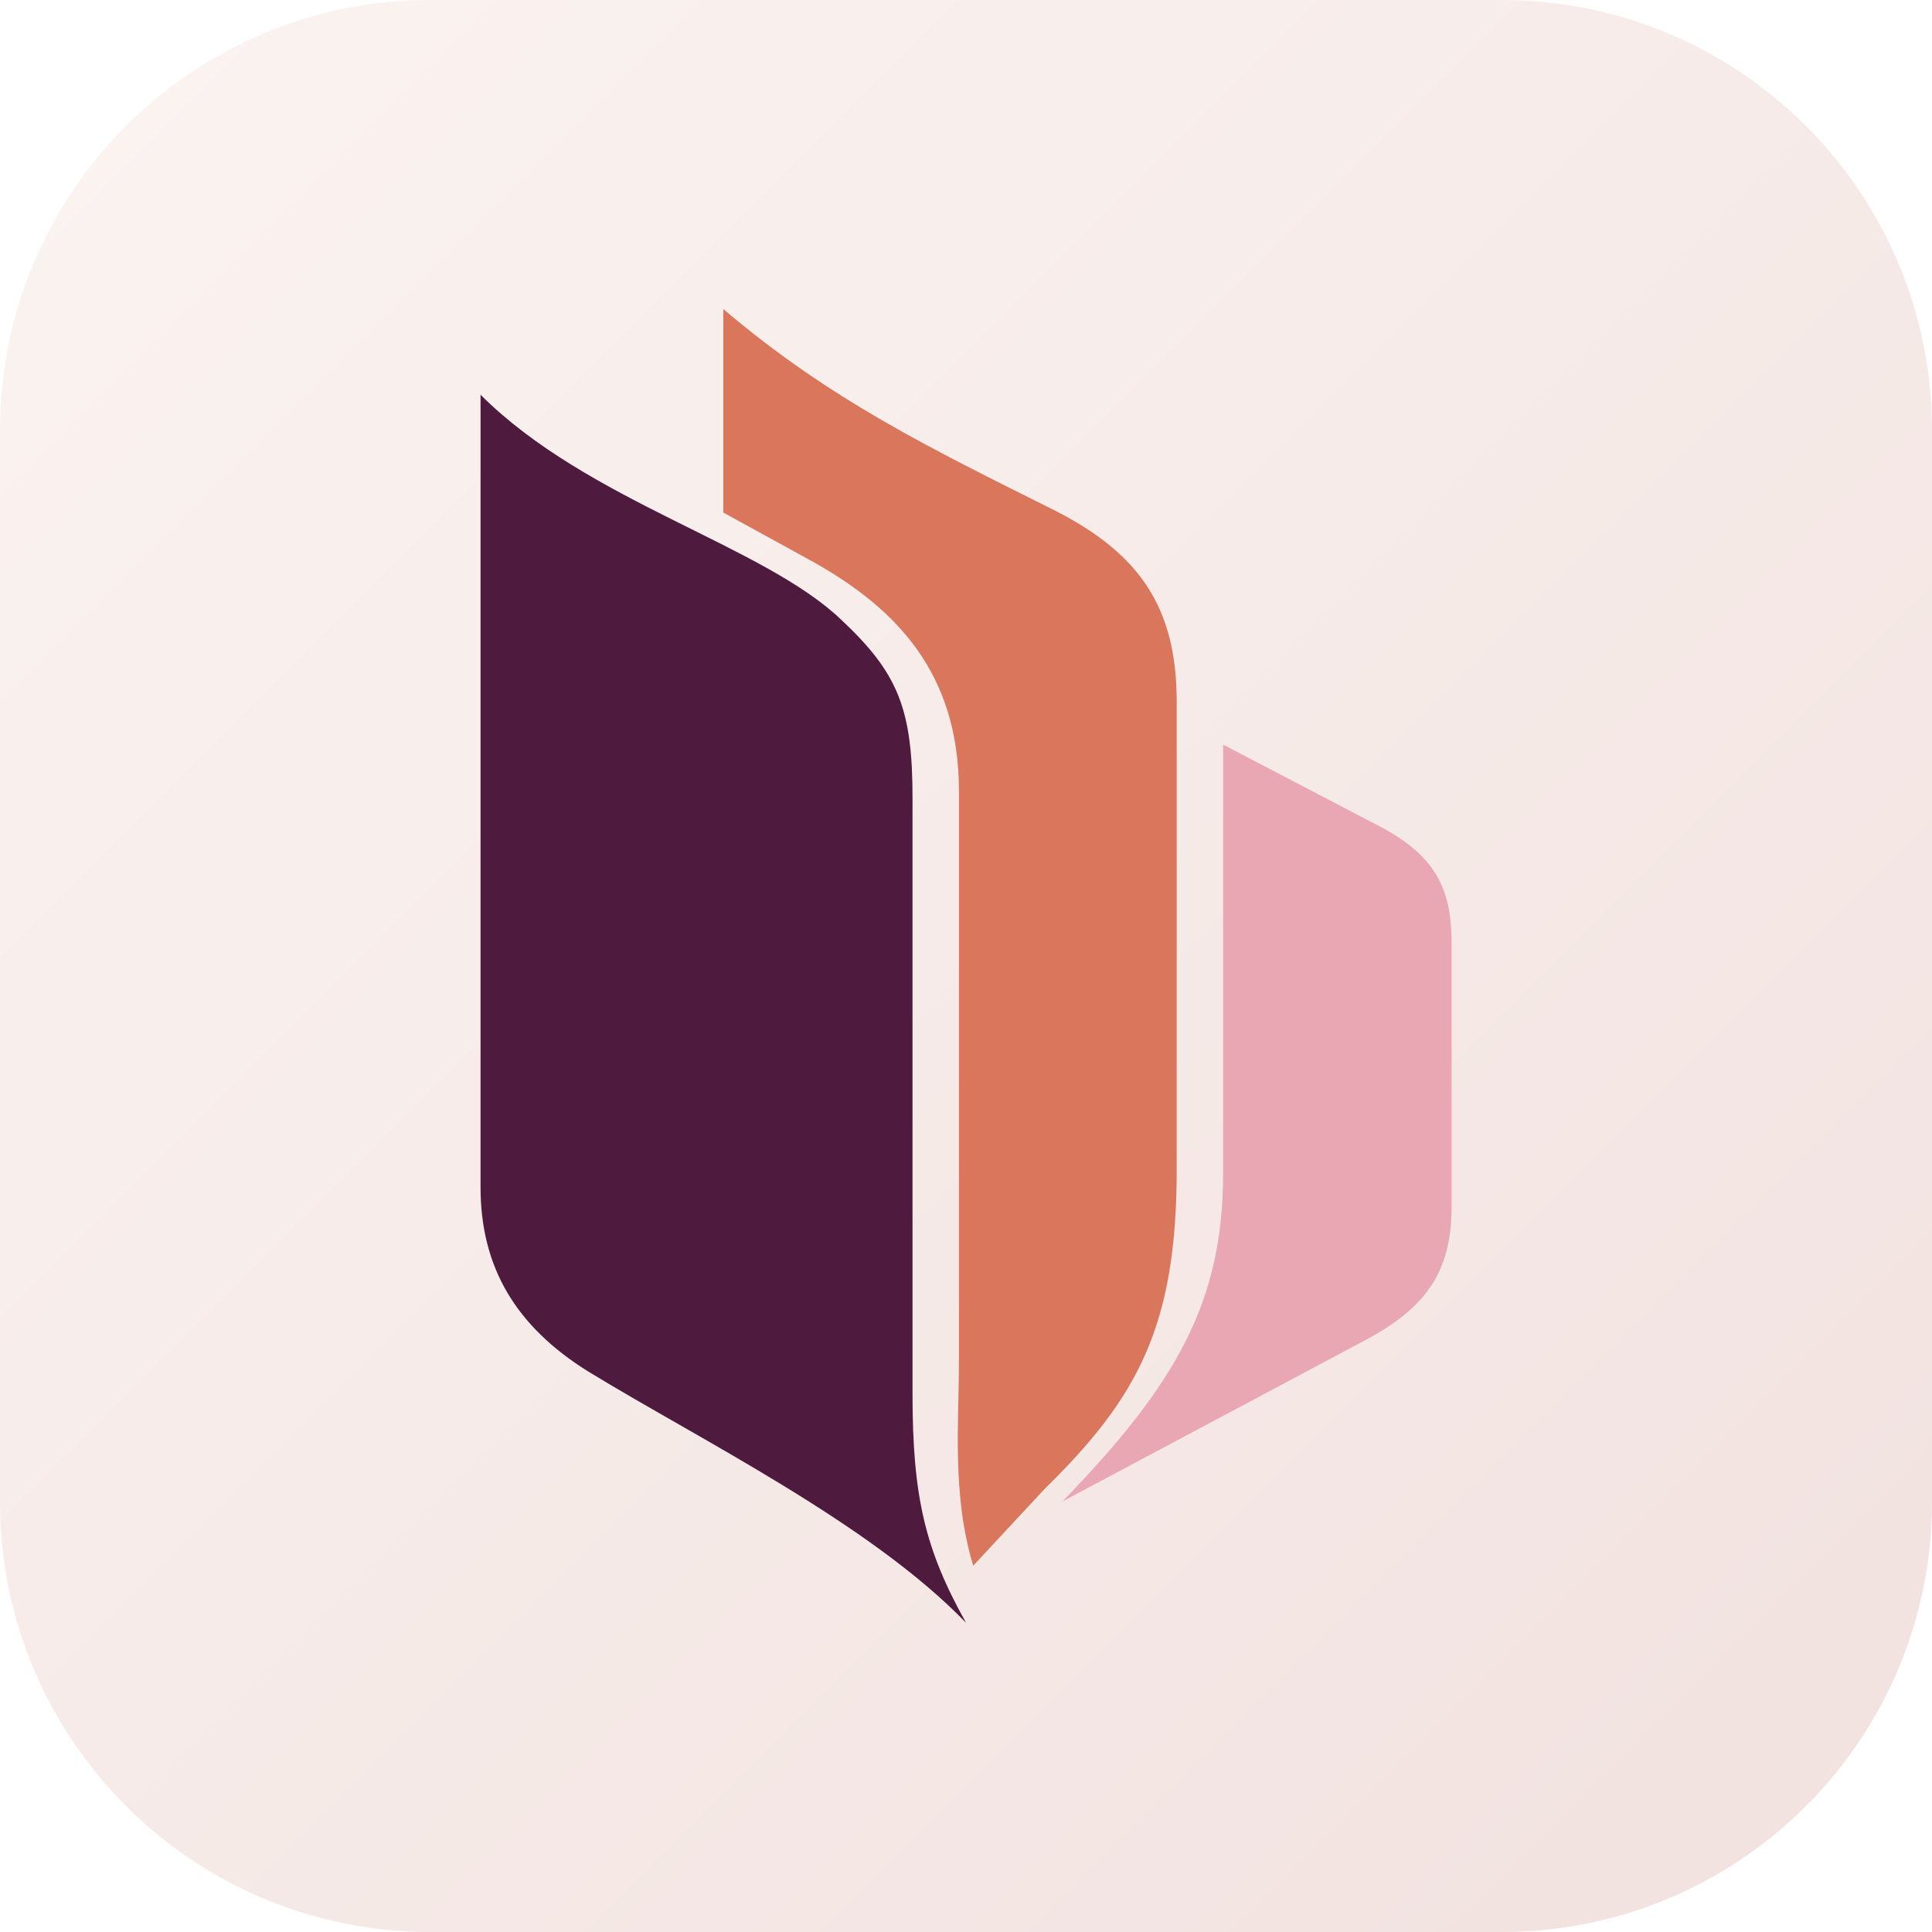
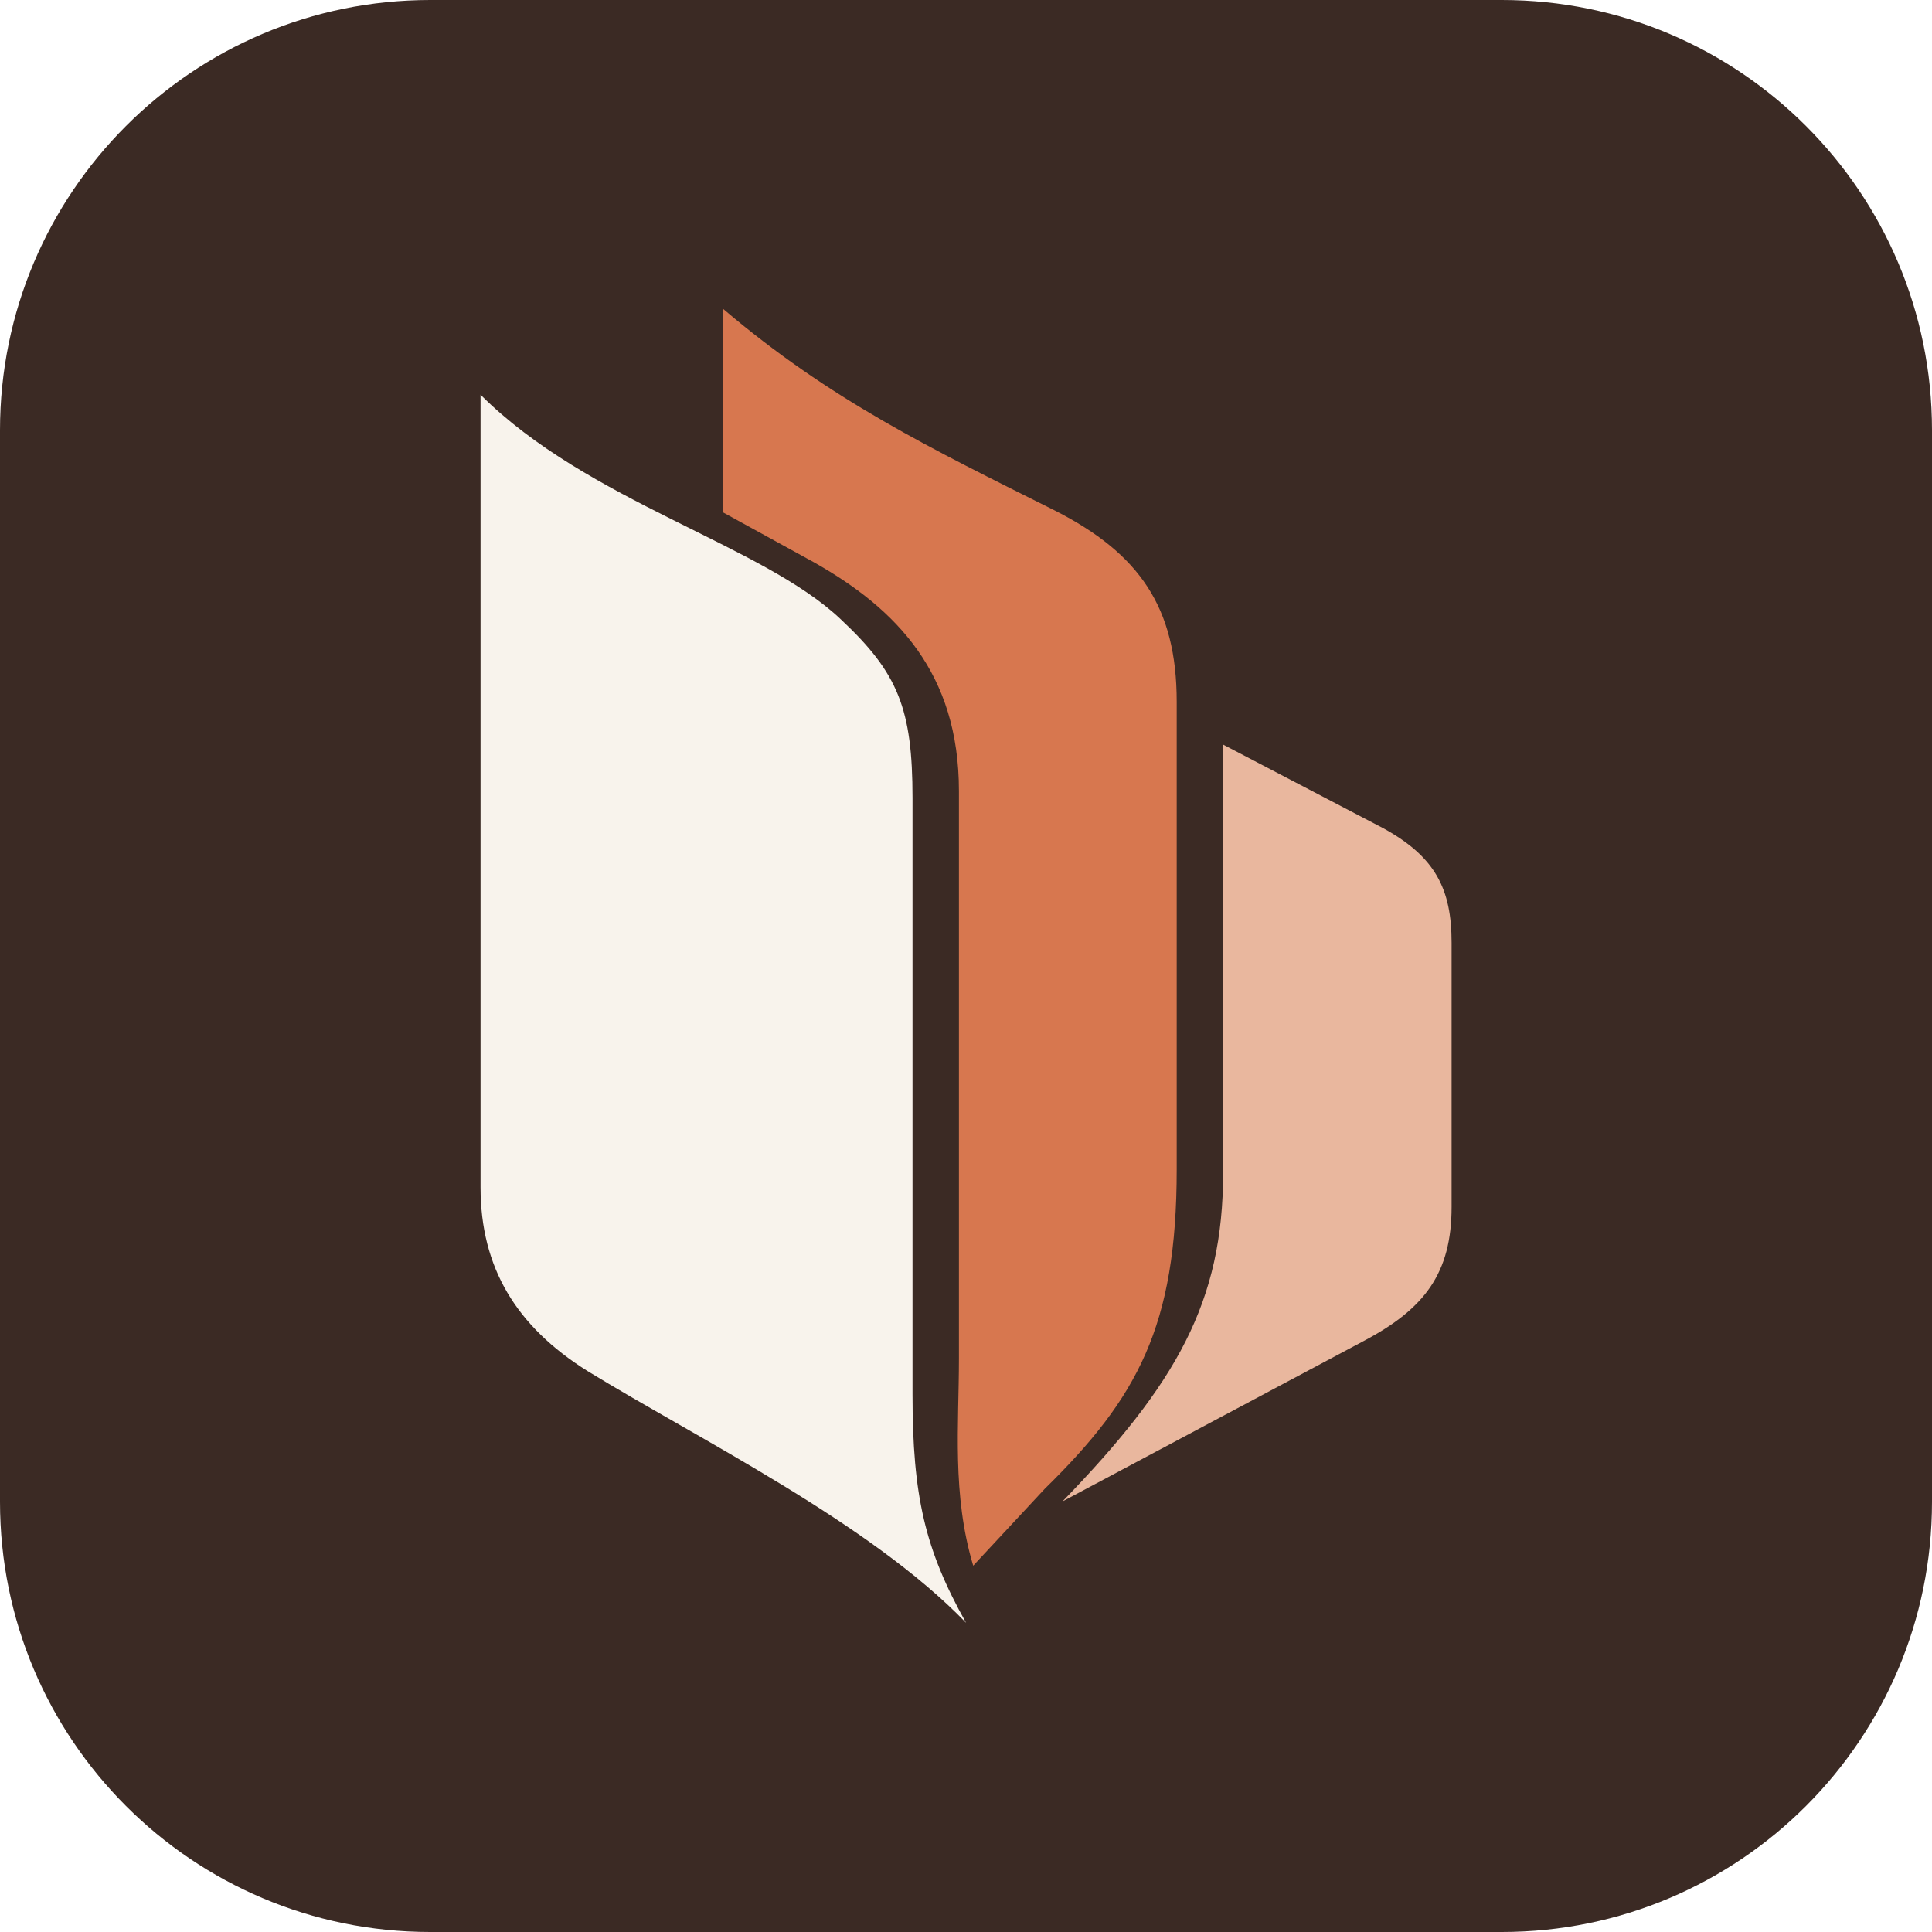
<svg xmlns="http://www.w3.org/2000/svg" viewBox="0 0 1024 1024" role="img" aria-label="VIRALA">
-   <defs>
-     <linearGradient id="g" x1="0" y1="0" x2="1" y2="1">
-       <stop offset="0" stop-color="#FBF4F1" />
-       <stop offset="1" stop-color="#F1E1DF" />
-     </linearGradient>
-   </defs>
-   <rect width="1024" height="1024" rx="228" fill="url(#g)" />
+   <rect width="1024" height="1024" rx="228" fill="#3B2A24" />
  <g transform="translate(254.7 163.8) scale(0.9461)">
-     <path fill="#4E1A3D" d="M0 48 C60 108 158 132 202 174 C234 204 242 224 242 274 L242 608 C242 665 249 695 272 736 C218 680 122 633 60 595 C20 570 0 537 0 492 Z" />
-     <path fill="#D9765C" d="M136 0 C196 51 252 78 322 113 C369 137 390 167 390 220 L390 482 C390 570 368 610 316 661 L276 704 C264 664 268 625 268 588 L268 270 C268 204 233 168 187 142 L136 114 Z" />
-     <path fill="#E9A7B4" d="M416 244 L506 291 C535 307 544 325 544 355 L544 503 C544 540 529 560 495 578 L326 668 C390 602 416 556 416 484 Z" />
+     <path fill="#F8F3EC" d="M0 48 C60 108 158 132 202 174 C234 204 242 224 242 274 L242 608 C242 665 249 695 272 736 C218 680 122 633 60 595 C20 570 0 537 0 492 Z" />
+     <path fill="#D7774F" d="M136 0 C196 51 252 78 322 113 C369 137 390 167 390 220 L390 482 C390 570 368 610 316 661 L276 704 C264 664 268 625 268 588 L268 270 C268 204 233 168 187 142 L136 114 Z" />
+     <path fill="#E9B79E" d="M416 244 L506 291 C535 307 544 325 544 355 L544 503 C544 540 529 560 495 578 L326 668 C390 602 416 556 416 484 Z" />
  </g>
</svg>
